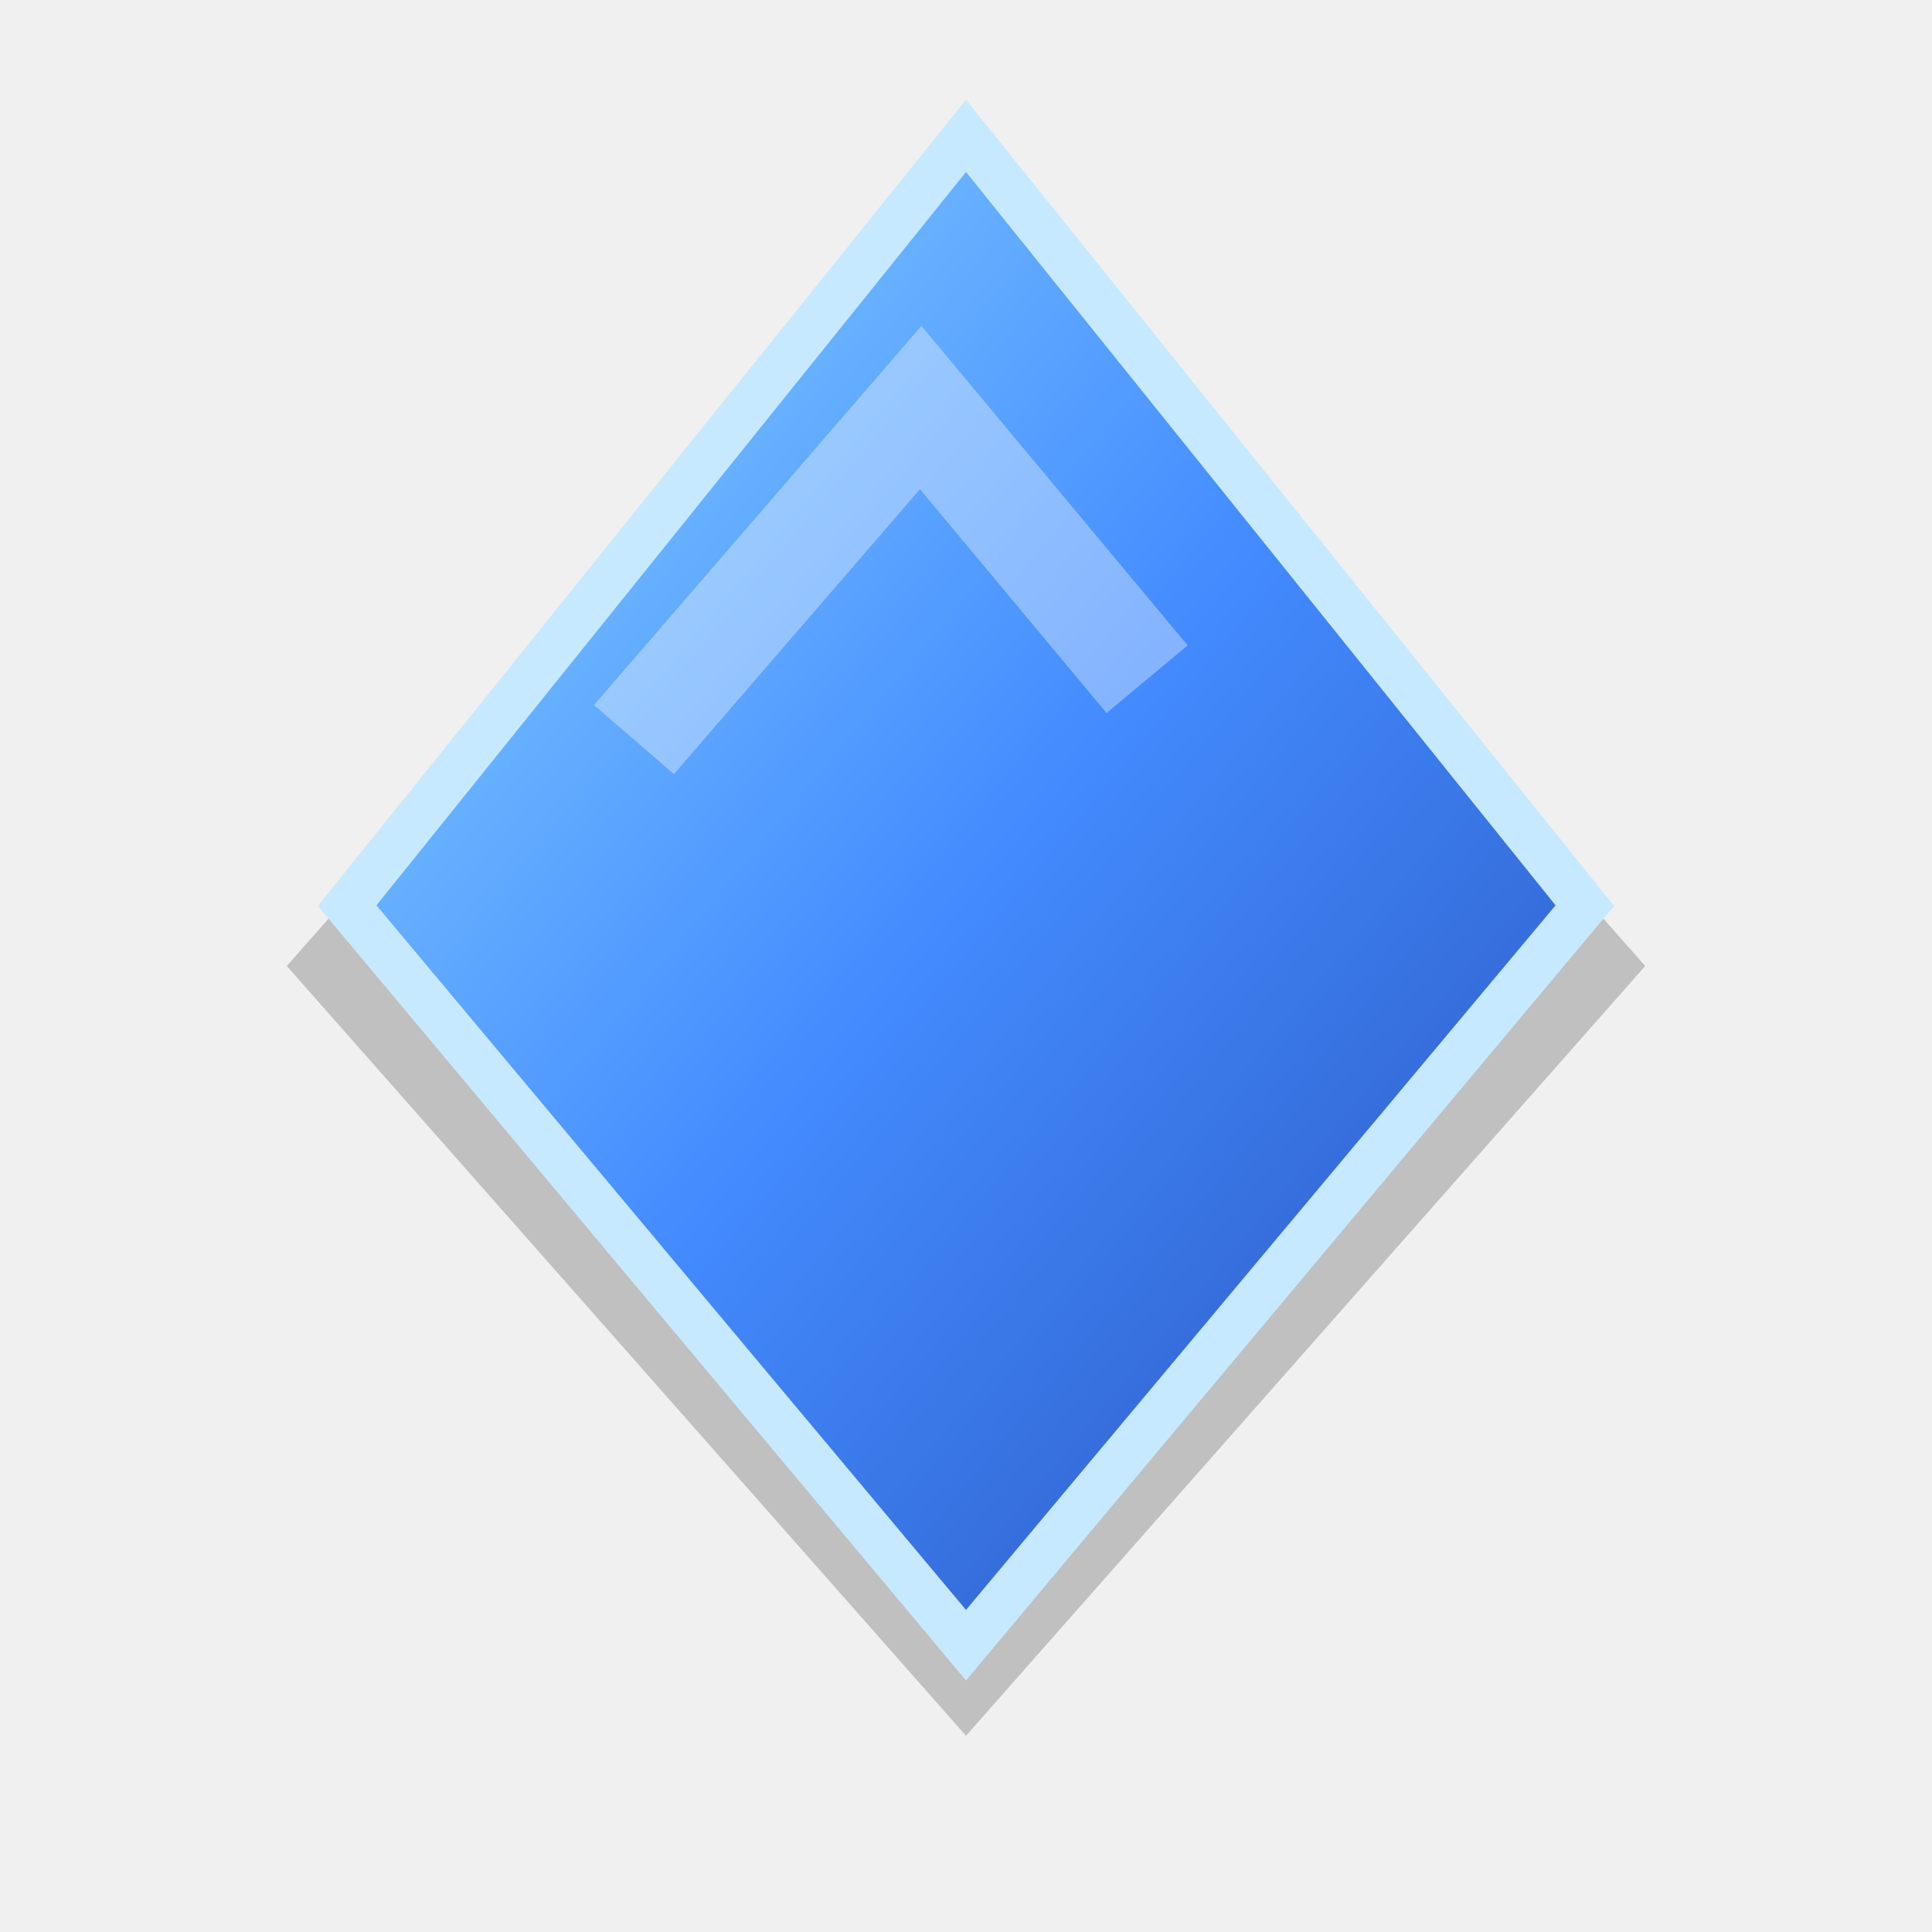
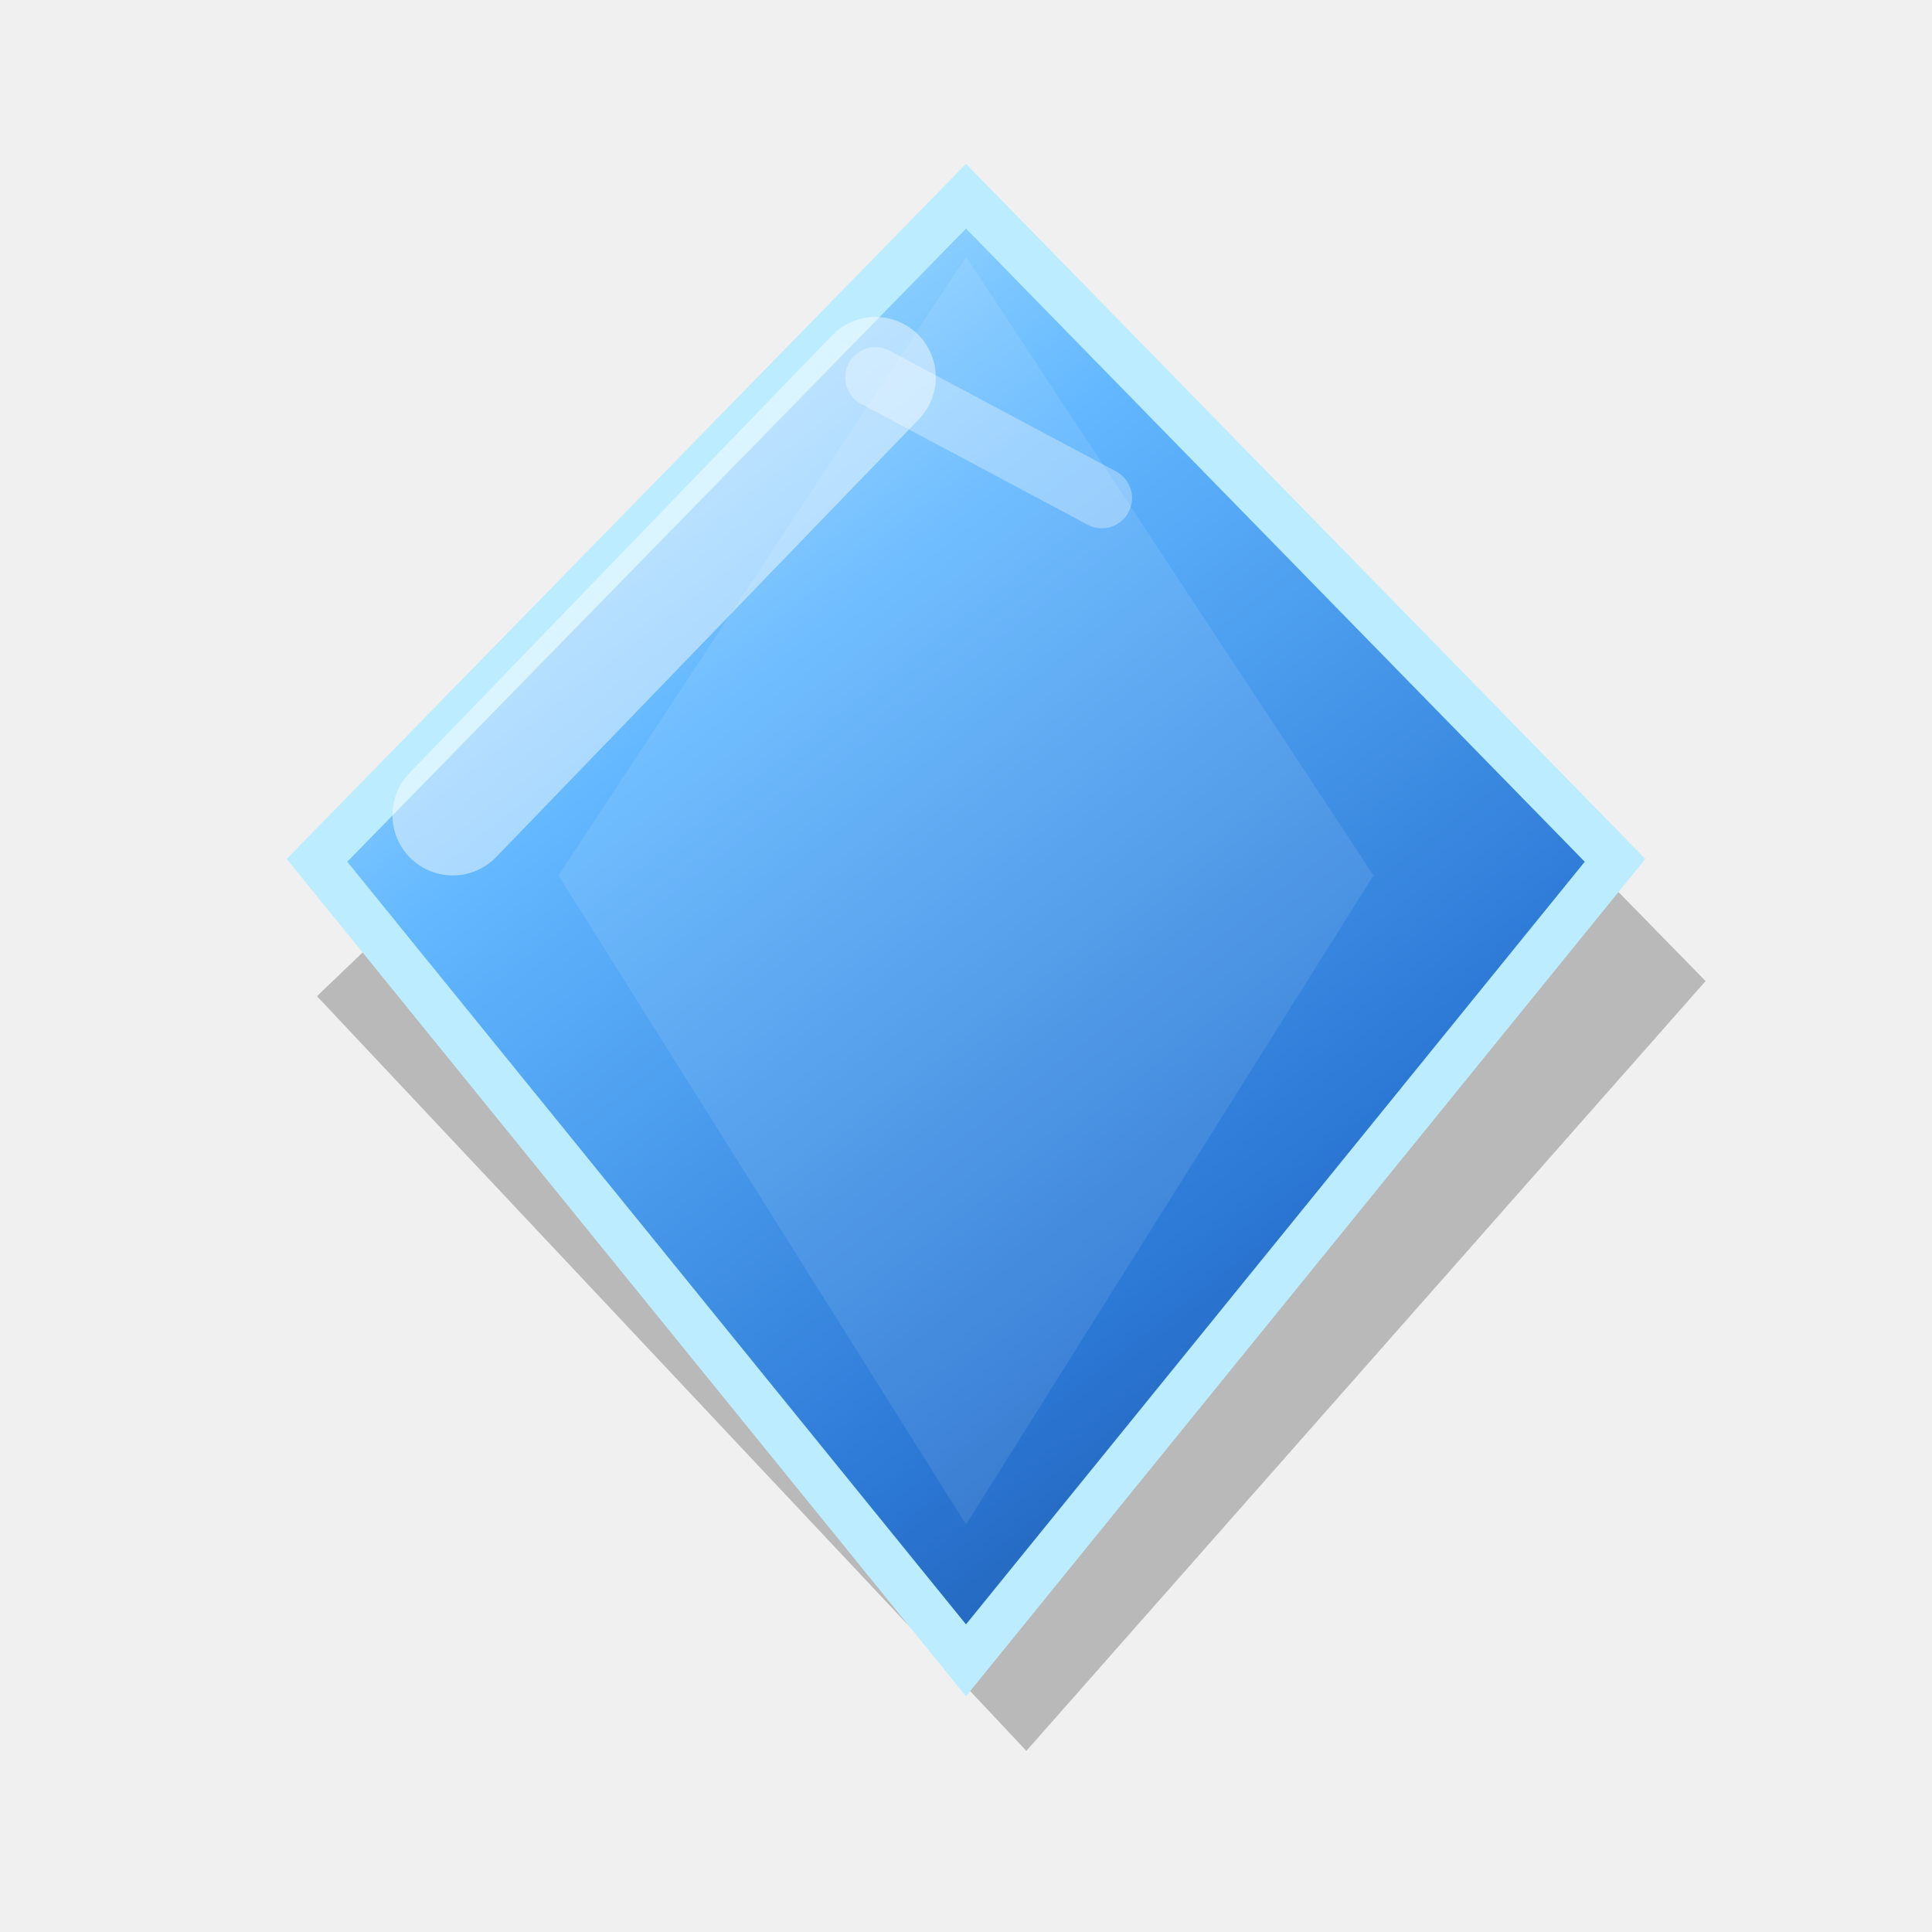
<svg xmlns="http://www.w3.org/2000/svg" width="128" height="128">
  <defs>
-     <linearGradient id="g" x1="0" y1="0" x2="1" y2="1">
-       <stop stop-color="#8dd9ff" />
-       <stop offset=".5" stop-color="#438bff" />
-       <stop offset="1" stop-color="#2850b8" />
+     <linearGradient id="g" x1=".2" y1="0" x2=".9" y2="1">
+       <stop stop-color="#b4e7ff" />
+       <stop offset=".28" stop-color="#62b7ff" />
+       <stop offset=".7" stop-color="#2c79d6" />
+       <stop offset="1" stop-color="#174b9b" />
    </linearGradient>
  </defs>
-   <polygon points="64,13 109,64 64,115 19,64" fill="#000" opacity=".2" />
-   <polygon points="64,9 105,60 64,109 23,60" fill="url(#g)" stroke="#c6e9ff" stroke-width="3" />
-   <path d="M42 49 L61 27 L76 45" fill="none" stroke="#fff" stroke-width="7" opacity=".35" />
+   <path d="M66 16 L110 61 L65 112 L18 62 Z" fill="#000" opacity=".23" transform="translate(3 4)" />
+   <path d="M64 13 L107 57 L64 110 L21 57 Z" fill="url(#g)" stroke="#bcecff" stroke-width="3" />
+   <path d="M64 17 L91 58 L64 101 L37 58Z" fill="#fff" opacity=".09" />
+   <path d="M30 54 L58 25" stroke="#fff" stroke-width="8" stroke-opacity=".45" stroke-linecap="round" />
+   <path d="M58 25 L73 33" stroke="#fff" stroke-width="4" stroke-opacity=".32" stroke-linecap="round" />
</svg>
